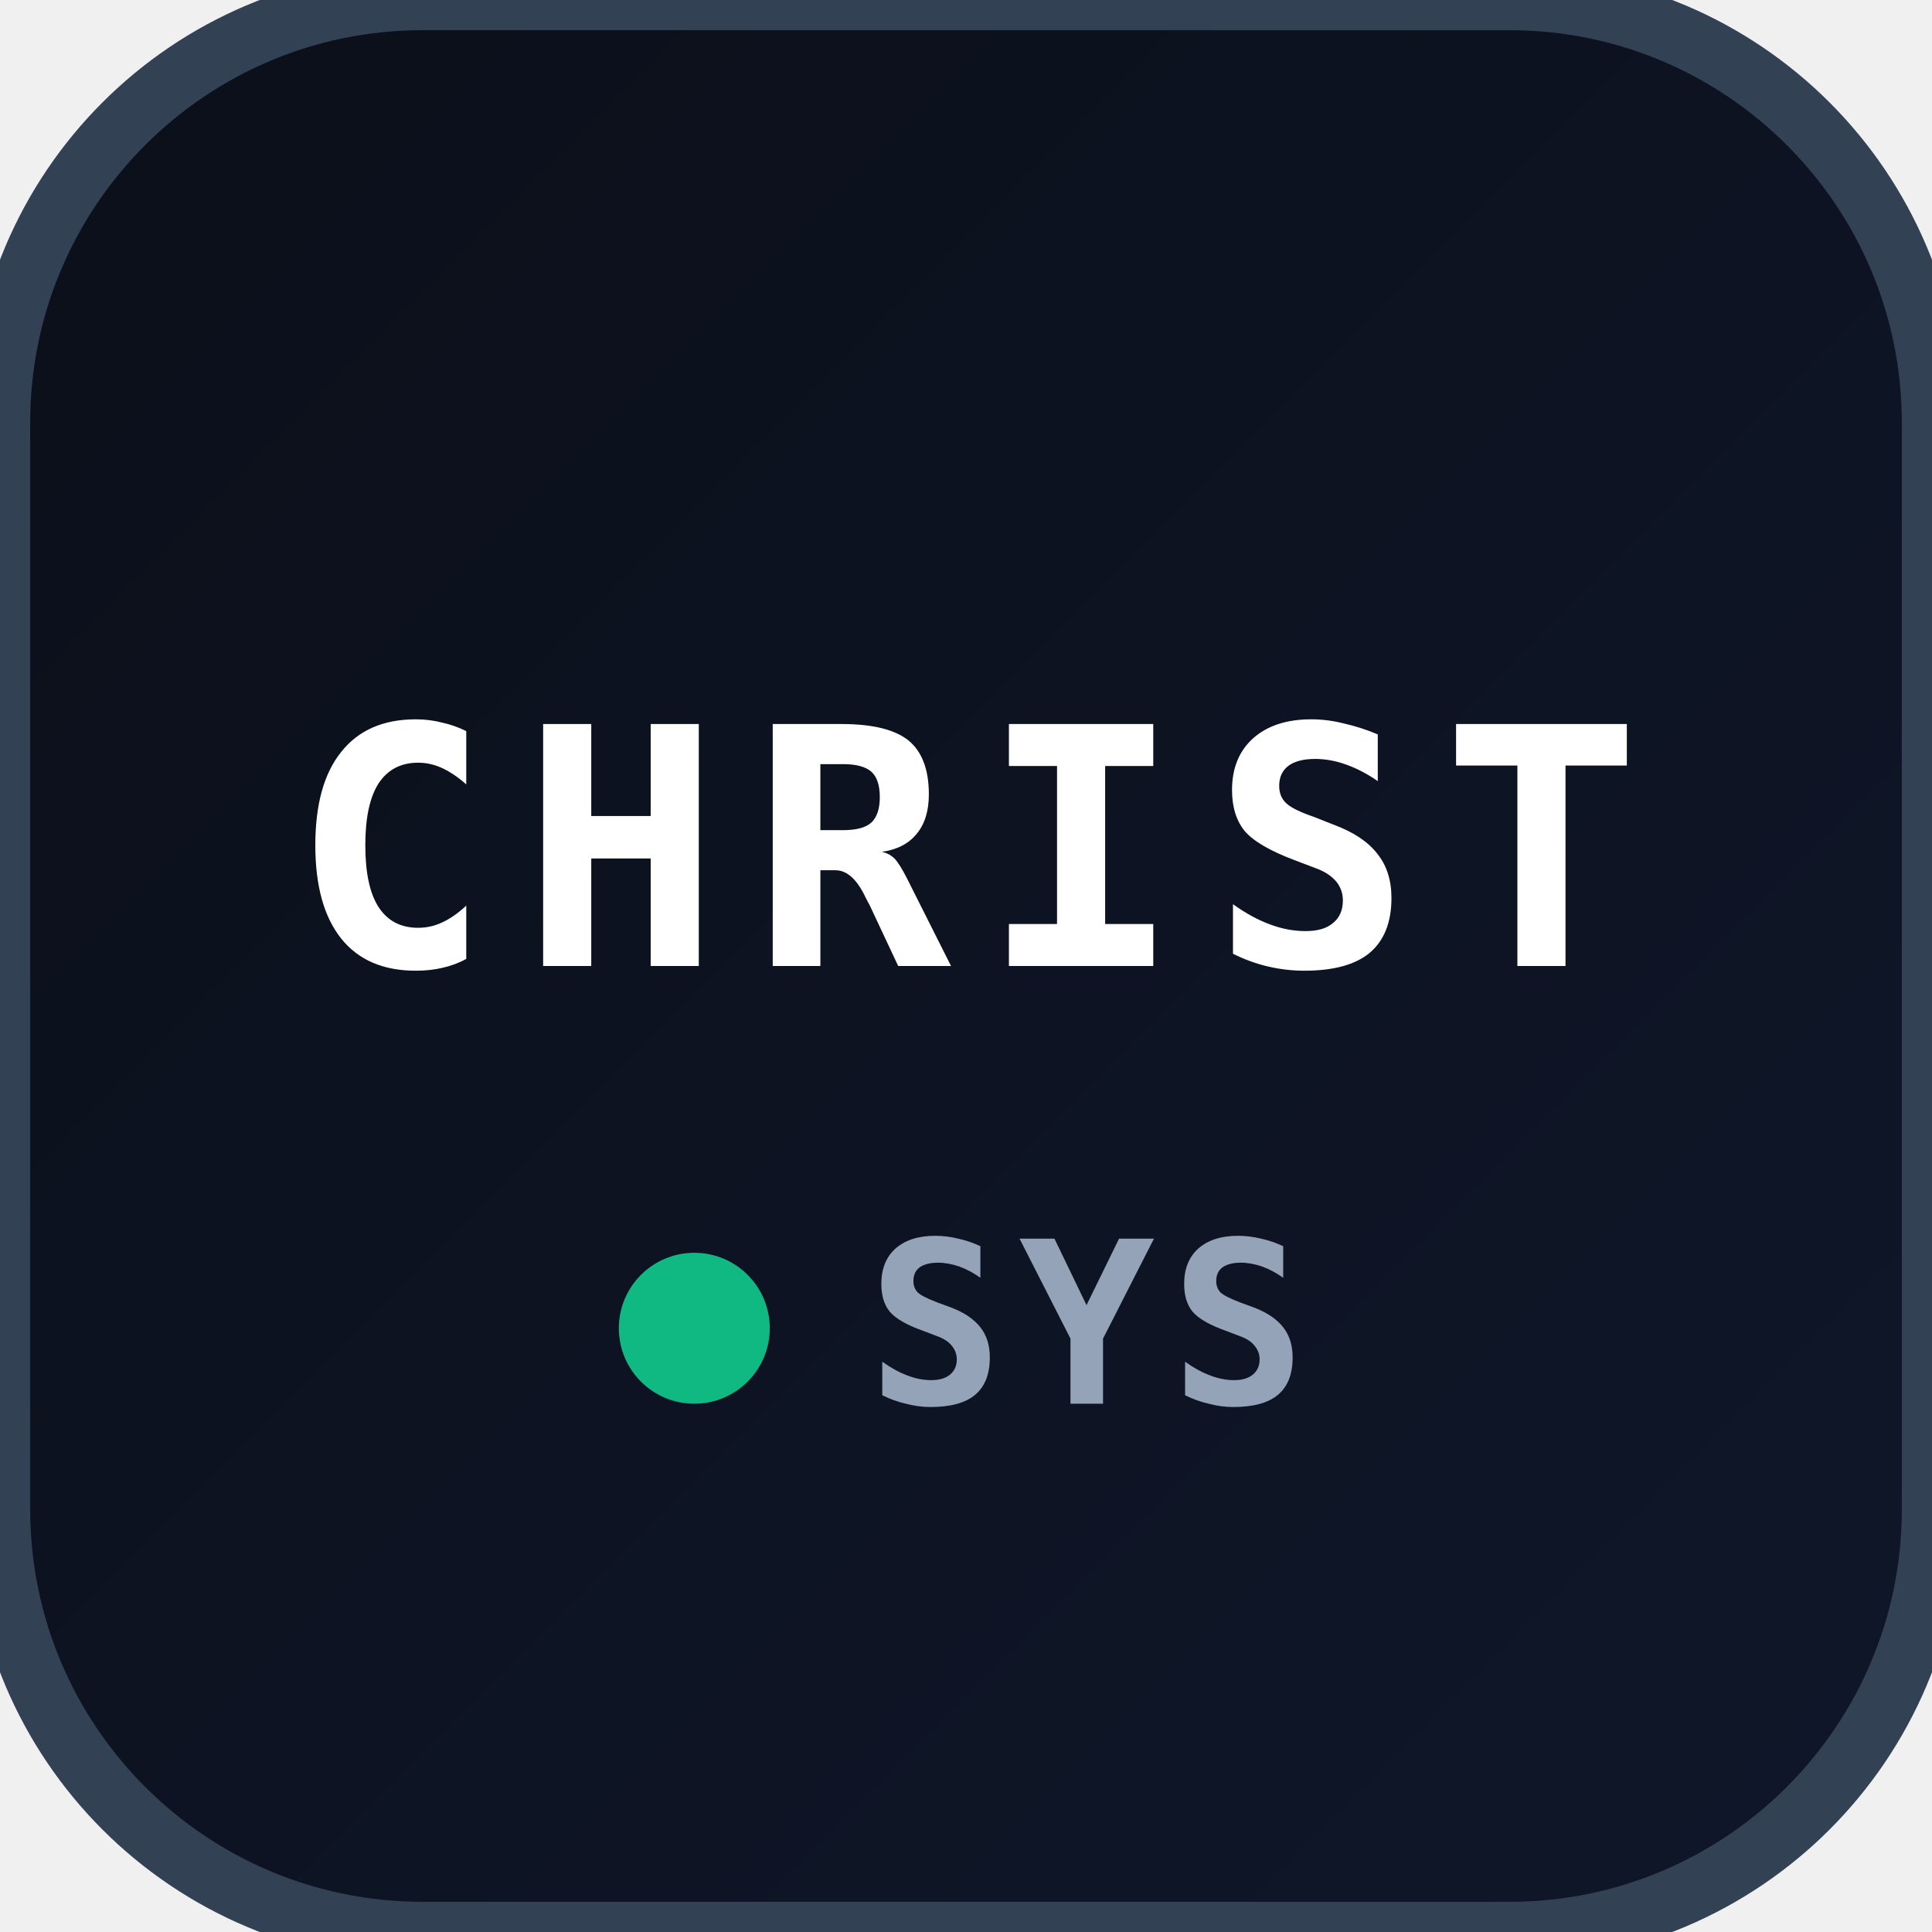
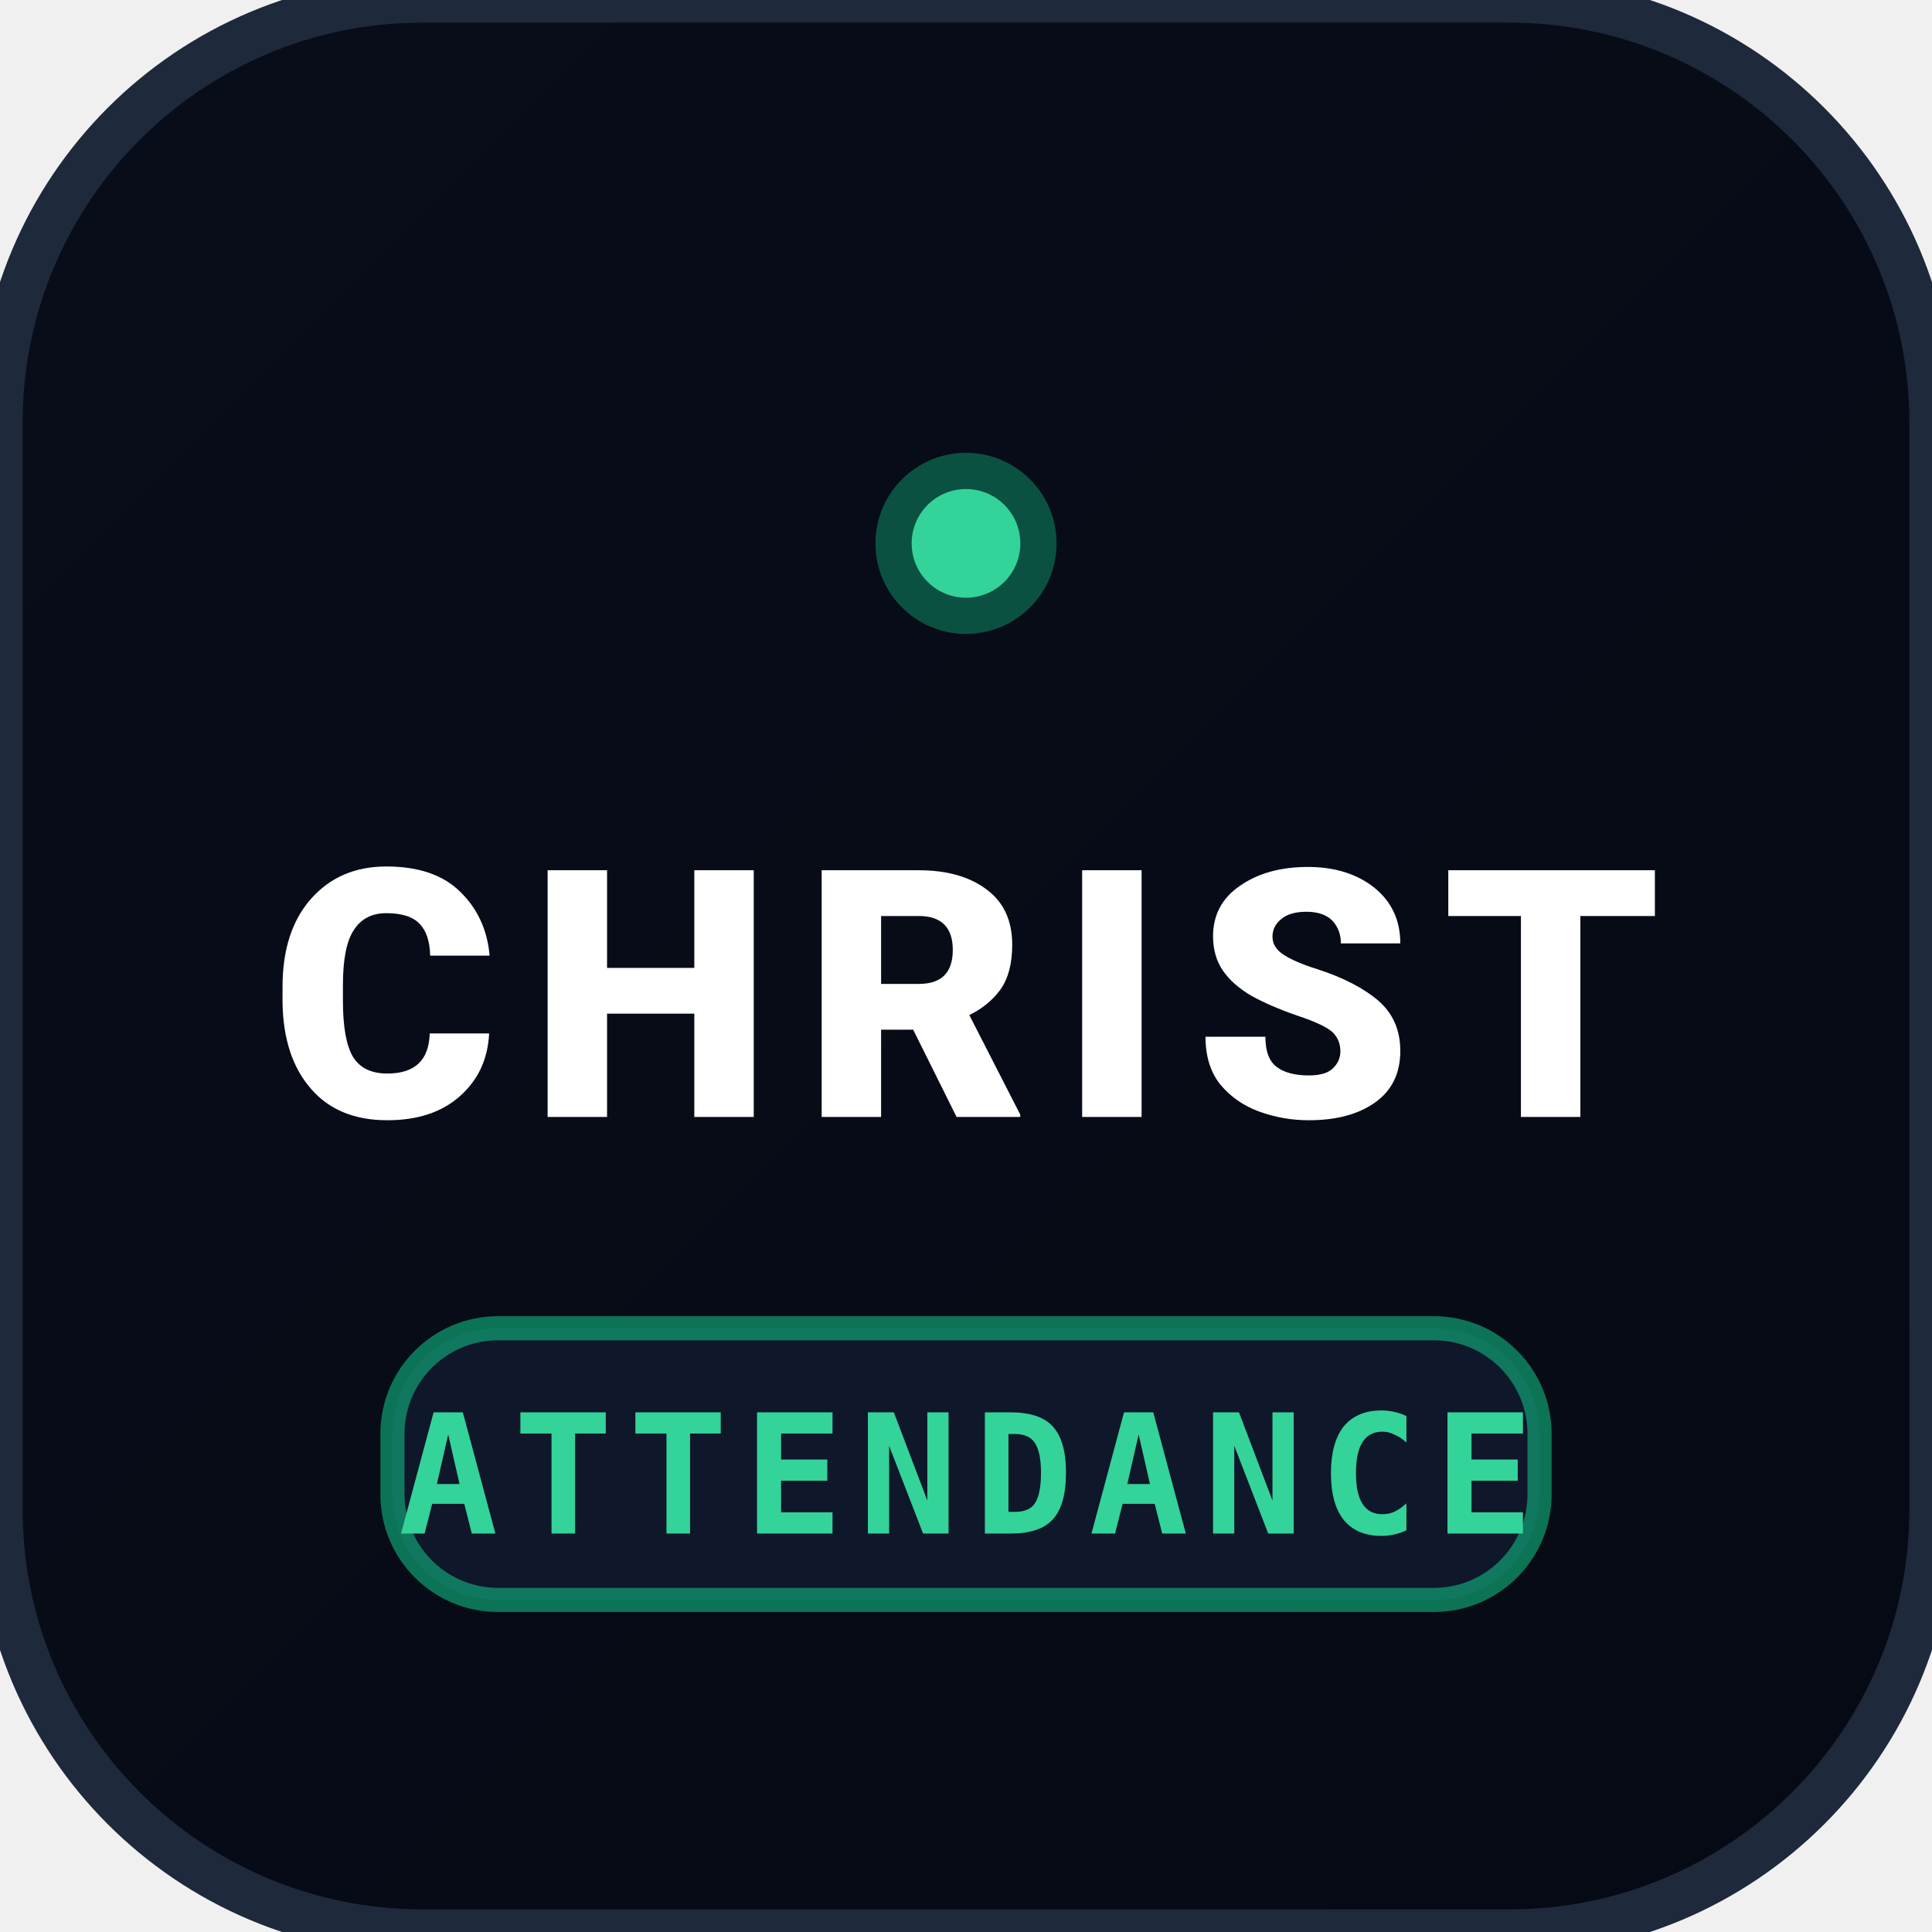
<svg xmlns="http://www.w3.org/2000/svg" viewBox="0 0 64 64" width="64" height="64">
  <defs>
    <linearGradient id="carbonBg" x1="0%" y1="0%" x2="100%" y2="100%">
-       <stop offset="0%" stop-color="#0b0f19" />
-       <stop offset="100%" stop-color="#0f172a" />
+       <stop offset="0%" stop-color="#090D1A" />
+       <stop offset="100%" stop-color="#060A14" />
    </linearGradient>
  </defs>
-   <rect width="64" height="64" rx="14" fill="url(#carbonBg)" stroke="#334155" stroke-width="2" />
-   <text x="32" y="32" font-family="monospace, -apple-system, sans-serif" font-size="11" font-weight="900" fill="#ffffff" text-anchor="middle" letter-spacing="1">CHRIST</text>
-   <circle cx="23" cy="44" r="2.5" fill="#10b981" />
-   <text x="36" y="46.5" font-family="monospace, -apple-system, sans-serif" font-size="7.5" font-weight="700" fill="#94a3b8" text-anchor="middle" letter-spacing="0.5">SYS</text>
+   <rect width="64" height="64" rx="14" fill="url(#carbonBg)" stroke="#1e293b" stroke-width="1.5" />
+   <circle cx="32" cy="18" r="3" fill="#10b981" opacity="0.4" />
+   <circle cx="32" cy="18" r="1.8" fill="#34d399" />
+   <text x="32" y="37" font-family="-apple-system, BlinkMacSystemFont, 'Segoe UI', Roboto, sans-serif" font-size="11.5" font-weight="900" fill="#ffffff" text-anchor="middle" letter-spacing="1">CHRIST</text>
+   <rect x="13" y="44" width="38" height="9" rx="3.5" fill="#0f172a" stroke="#10b981" stroke-width="0.8" stroke-opacity="0.6" />
+   <text x="32" y="50.8" font-family="monospace, sans-serif" font-size="5.5" font-weight="700" fill="#34d399" text-anchor="middle" letter-spacing="0.5">ATTENDANCE</text>
</svg>
